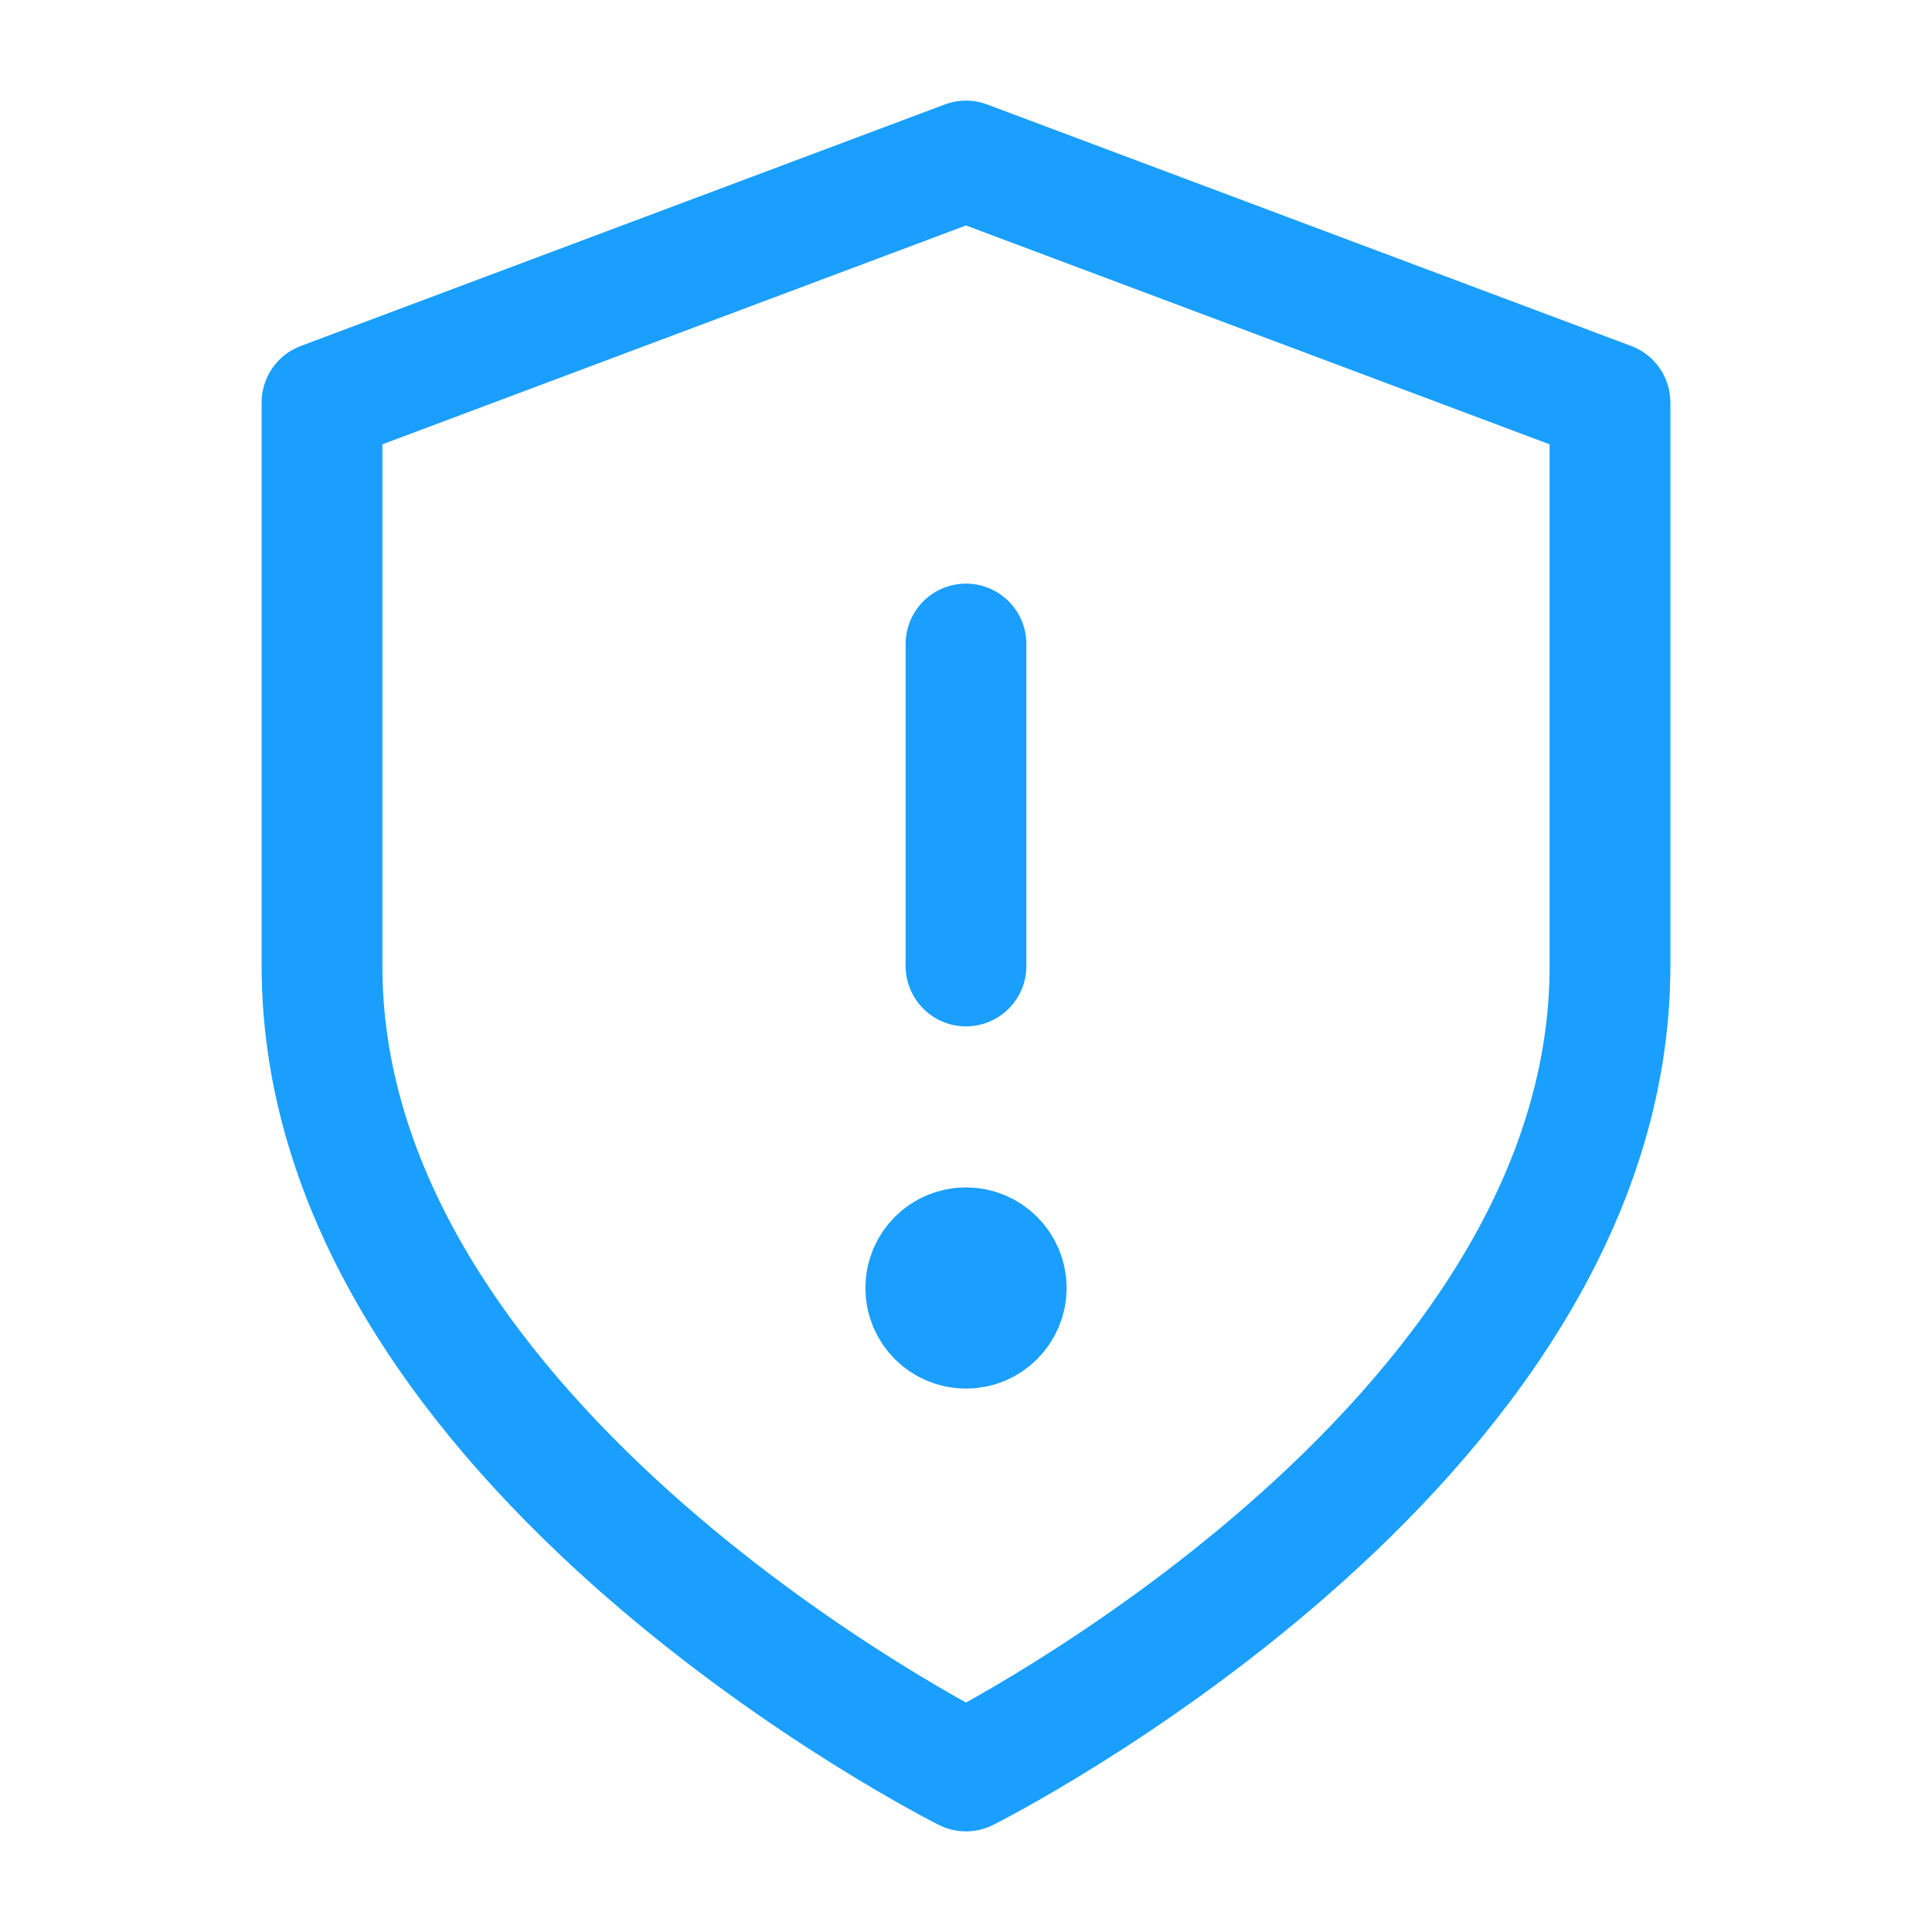
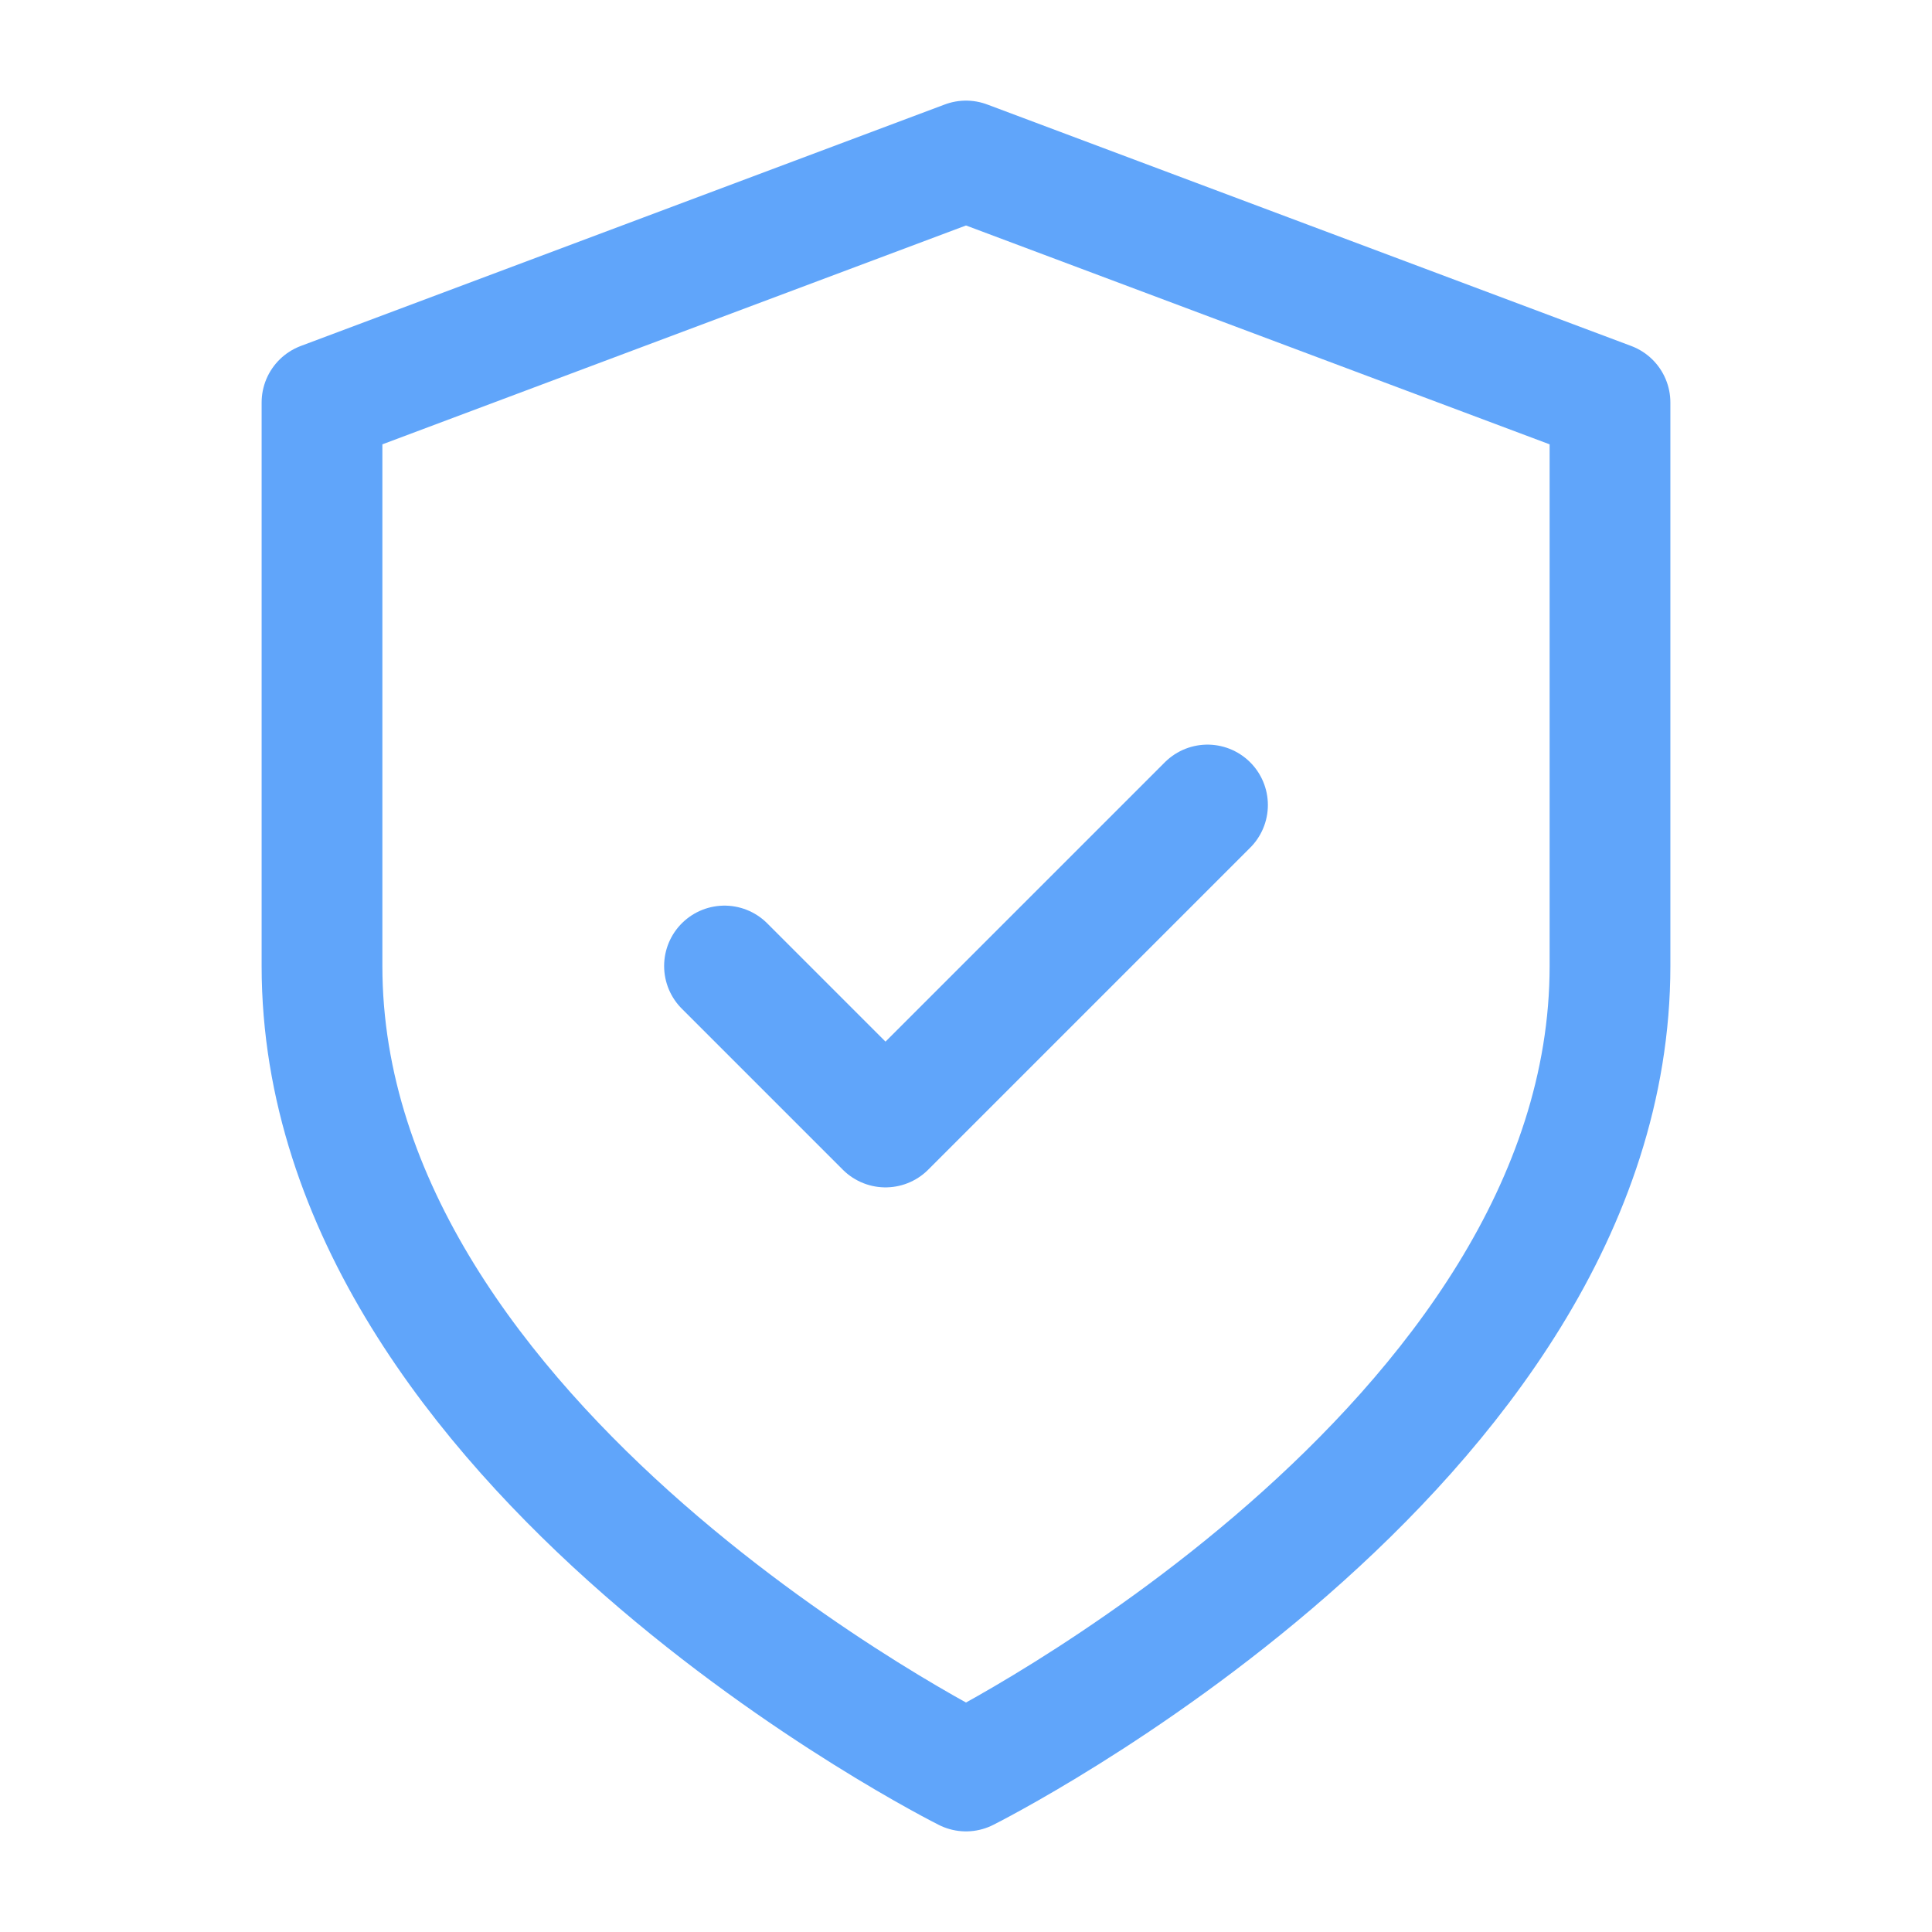
- <svg xmlns="http://www.w3.org/2000/svg" viewBox="0 0 24 24" fill="none" stroke="#1a9fff" stroke-width="1.5" stroke-linecap="round" stroke-linejoin="round">
+ <svg xmlns="http://www.w3.org/2000/svg" viewBox="0 0 24 24" fill="none" stroke="#60a5fa" stroke-width="1.5" stroke-linecap="round" stroke-linejoin="round">
  <path d="M12 22s8-4 8-10V5l-8-3-8 3v7c0 6 8 10 8 10z" />
-   <path d="M12 8v4" />
-   <circle cx="12" cy="16" r="0.5" fill="#1a9fff" />
+   <path d="m9 12 2 2 4-4" />
</svg>
